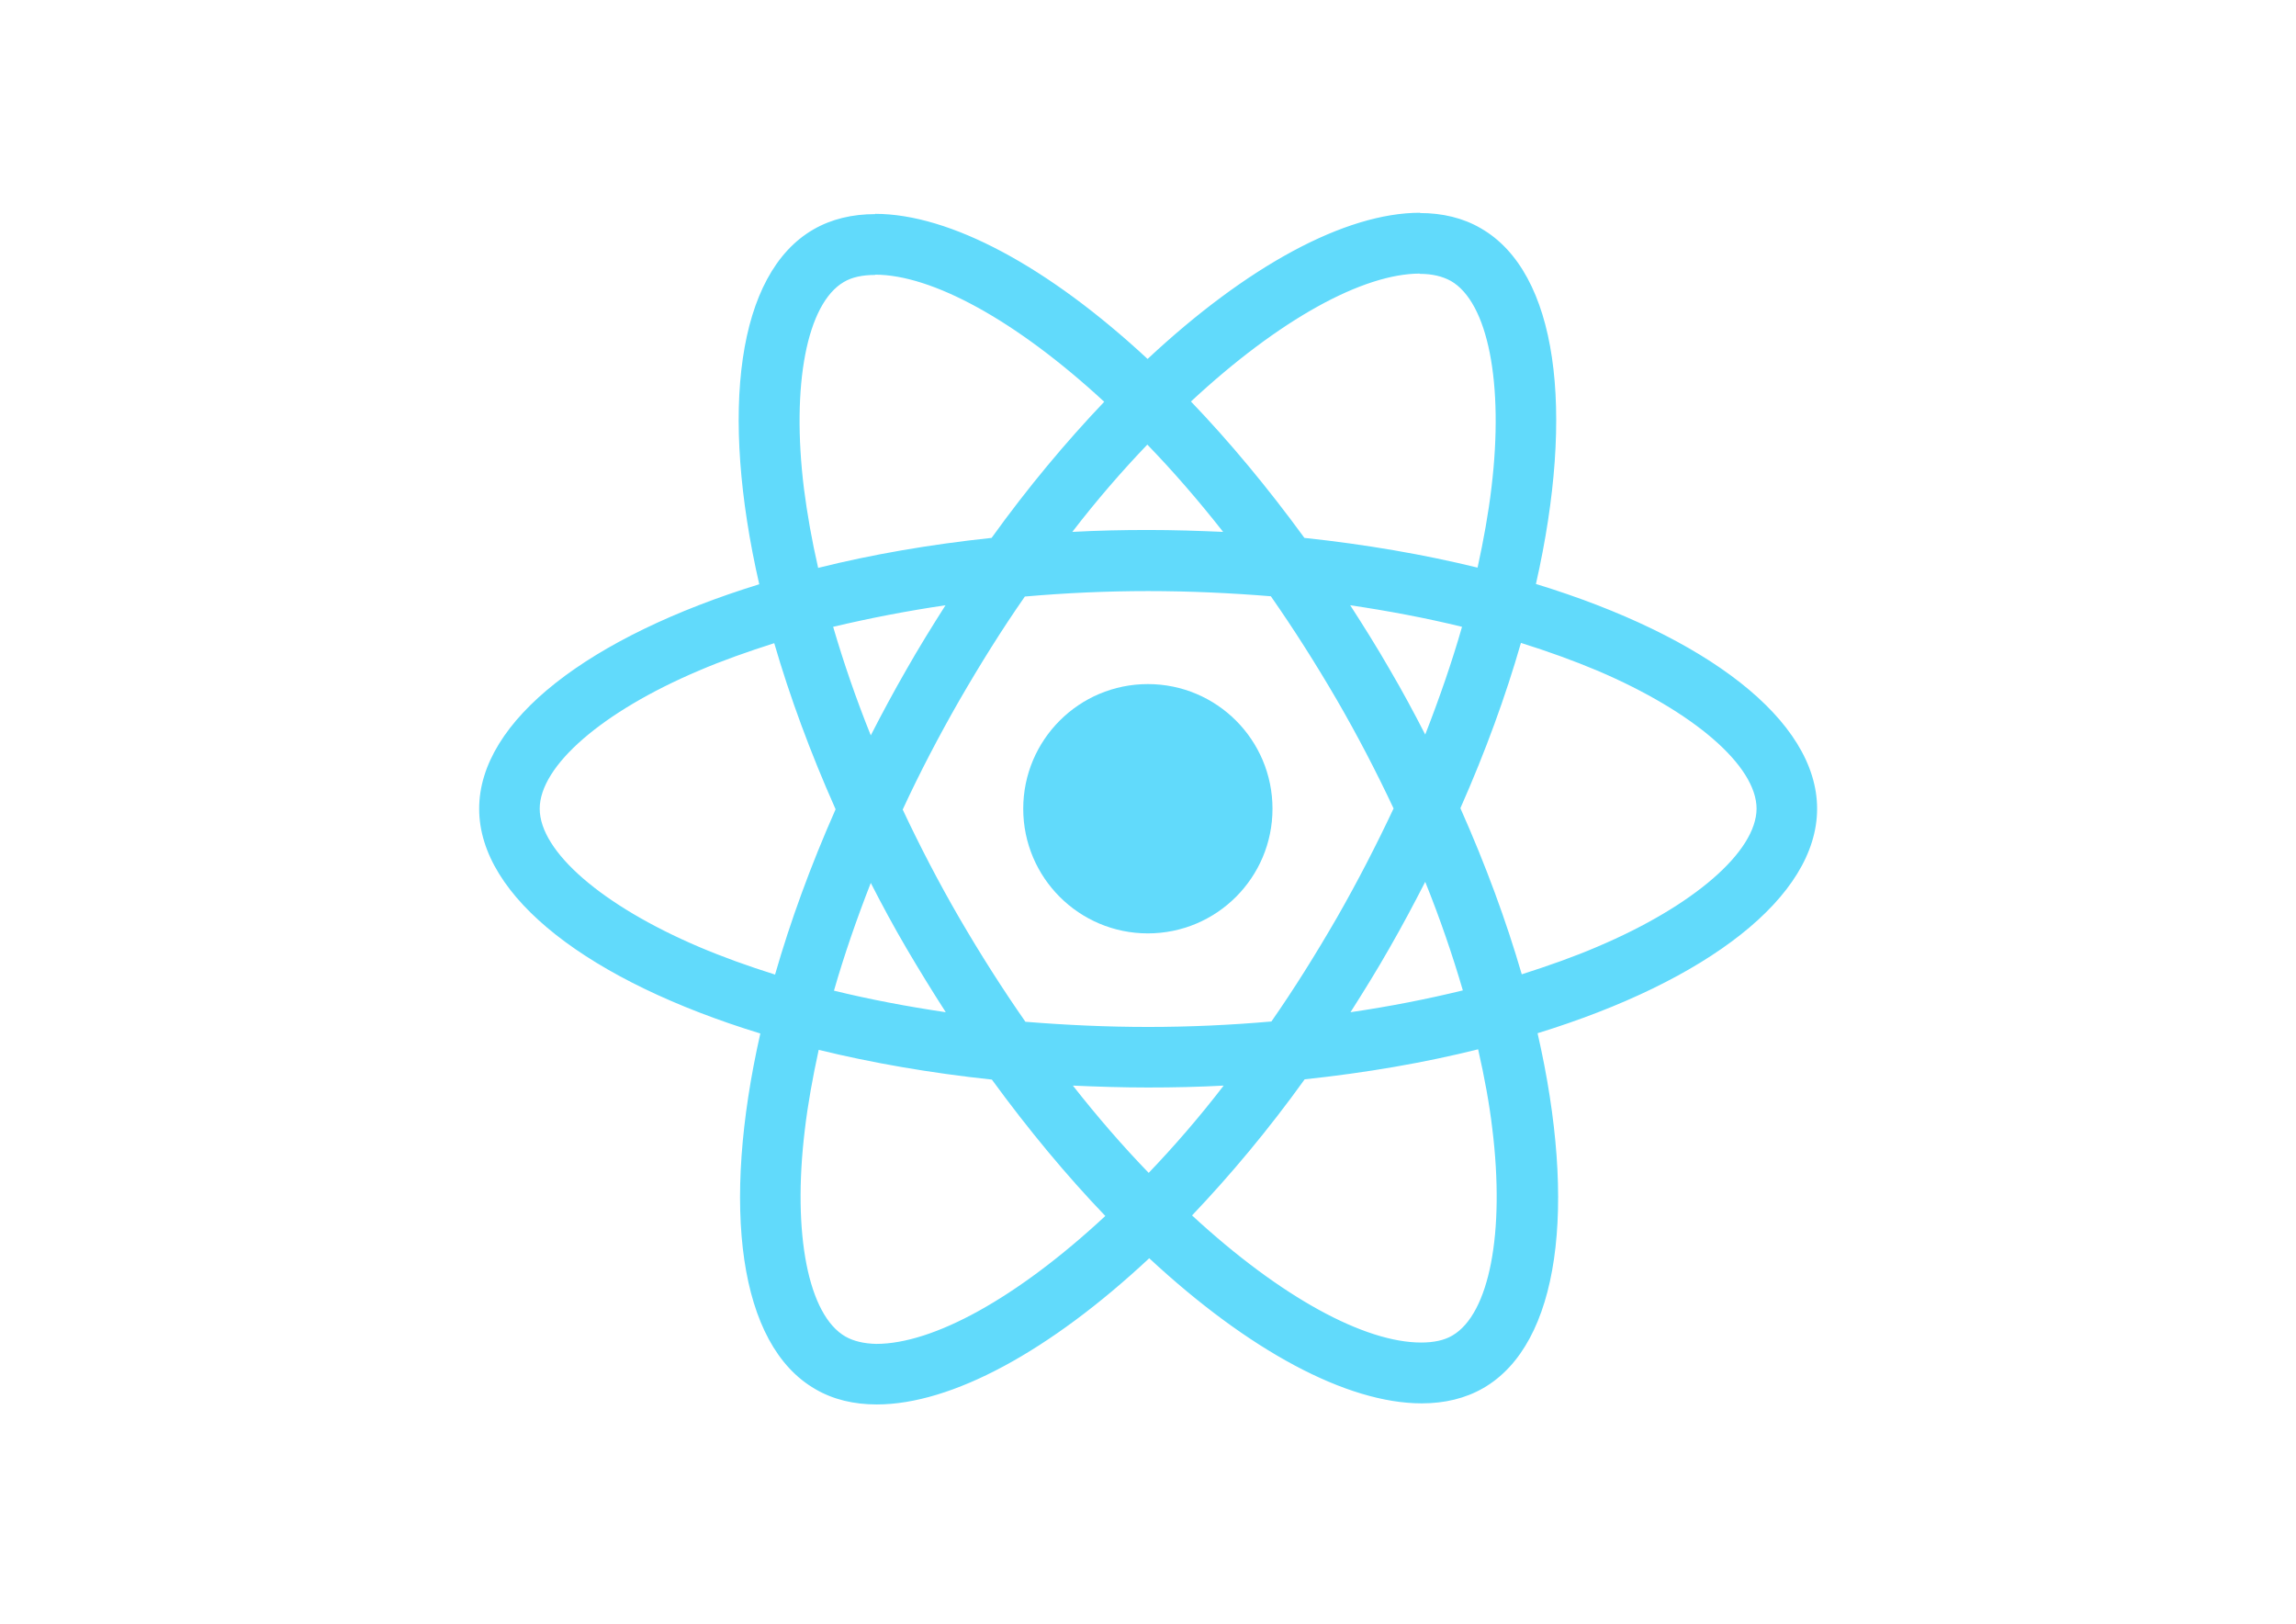
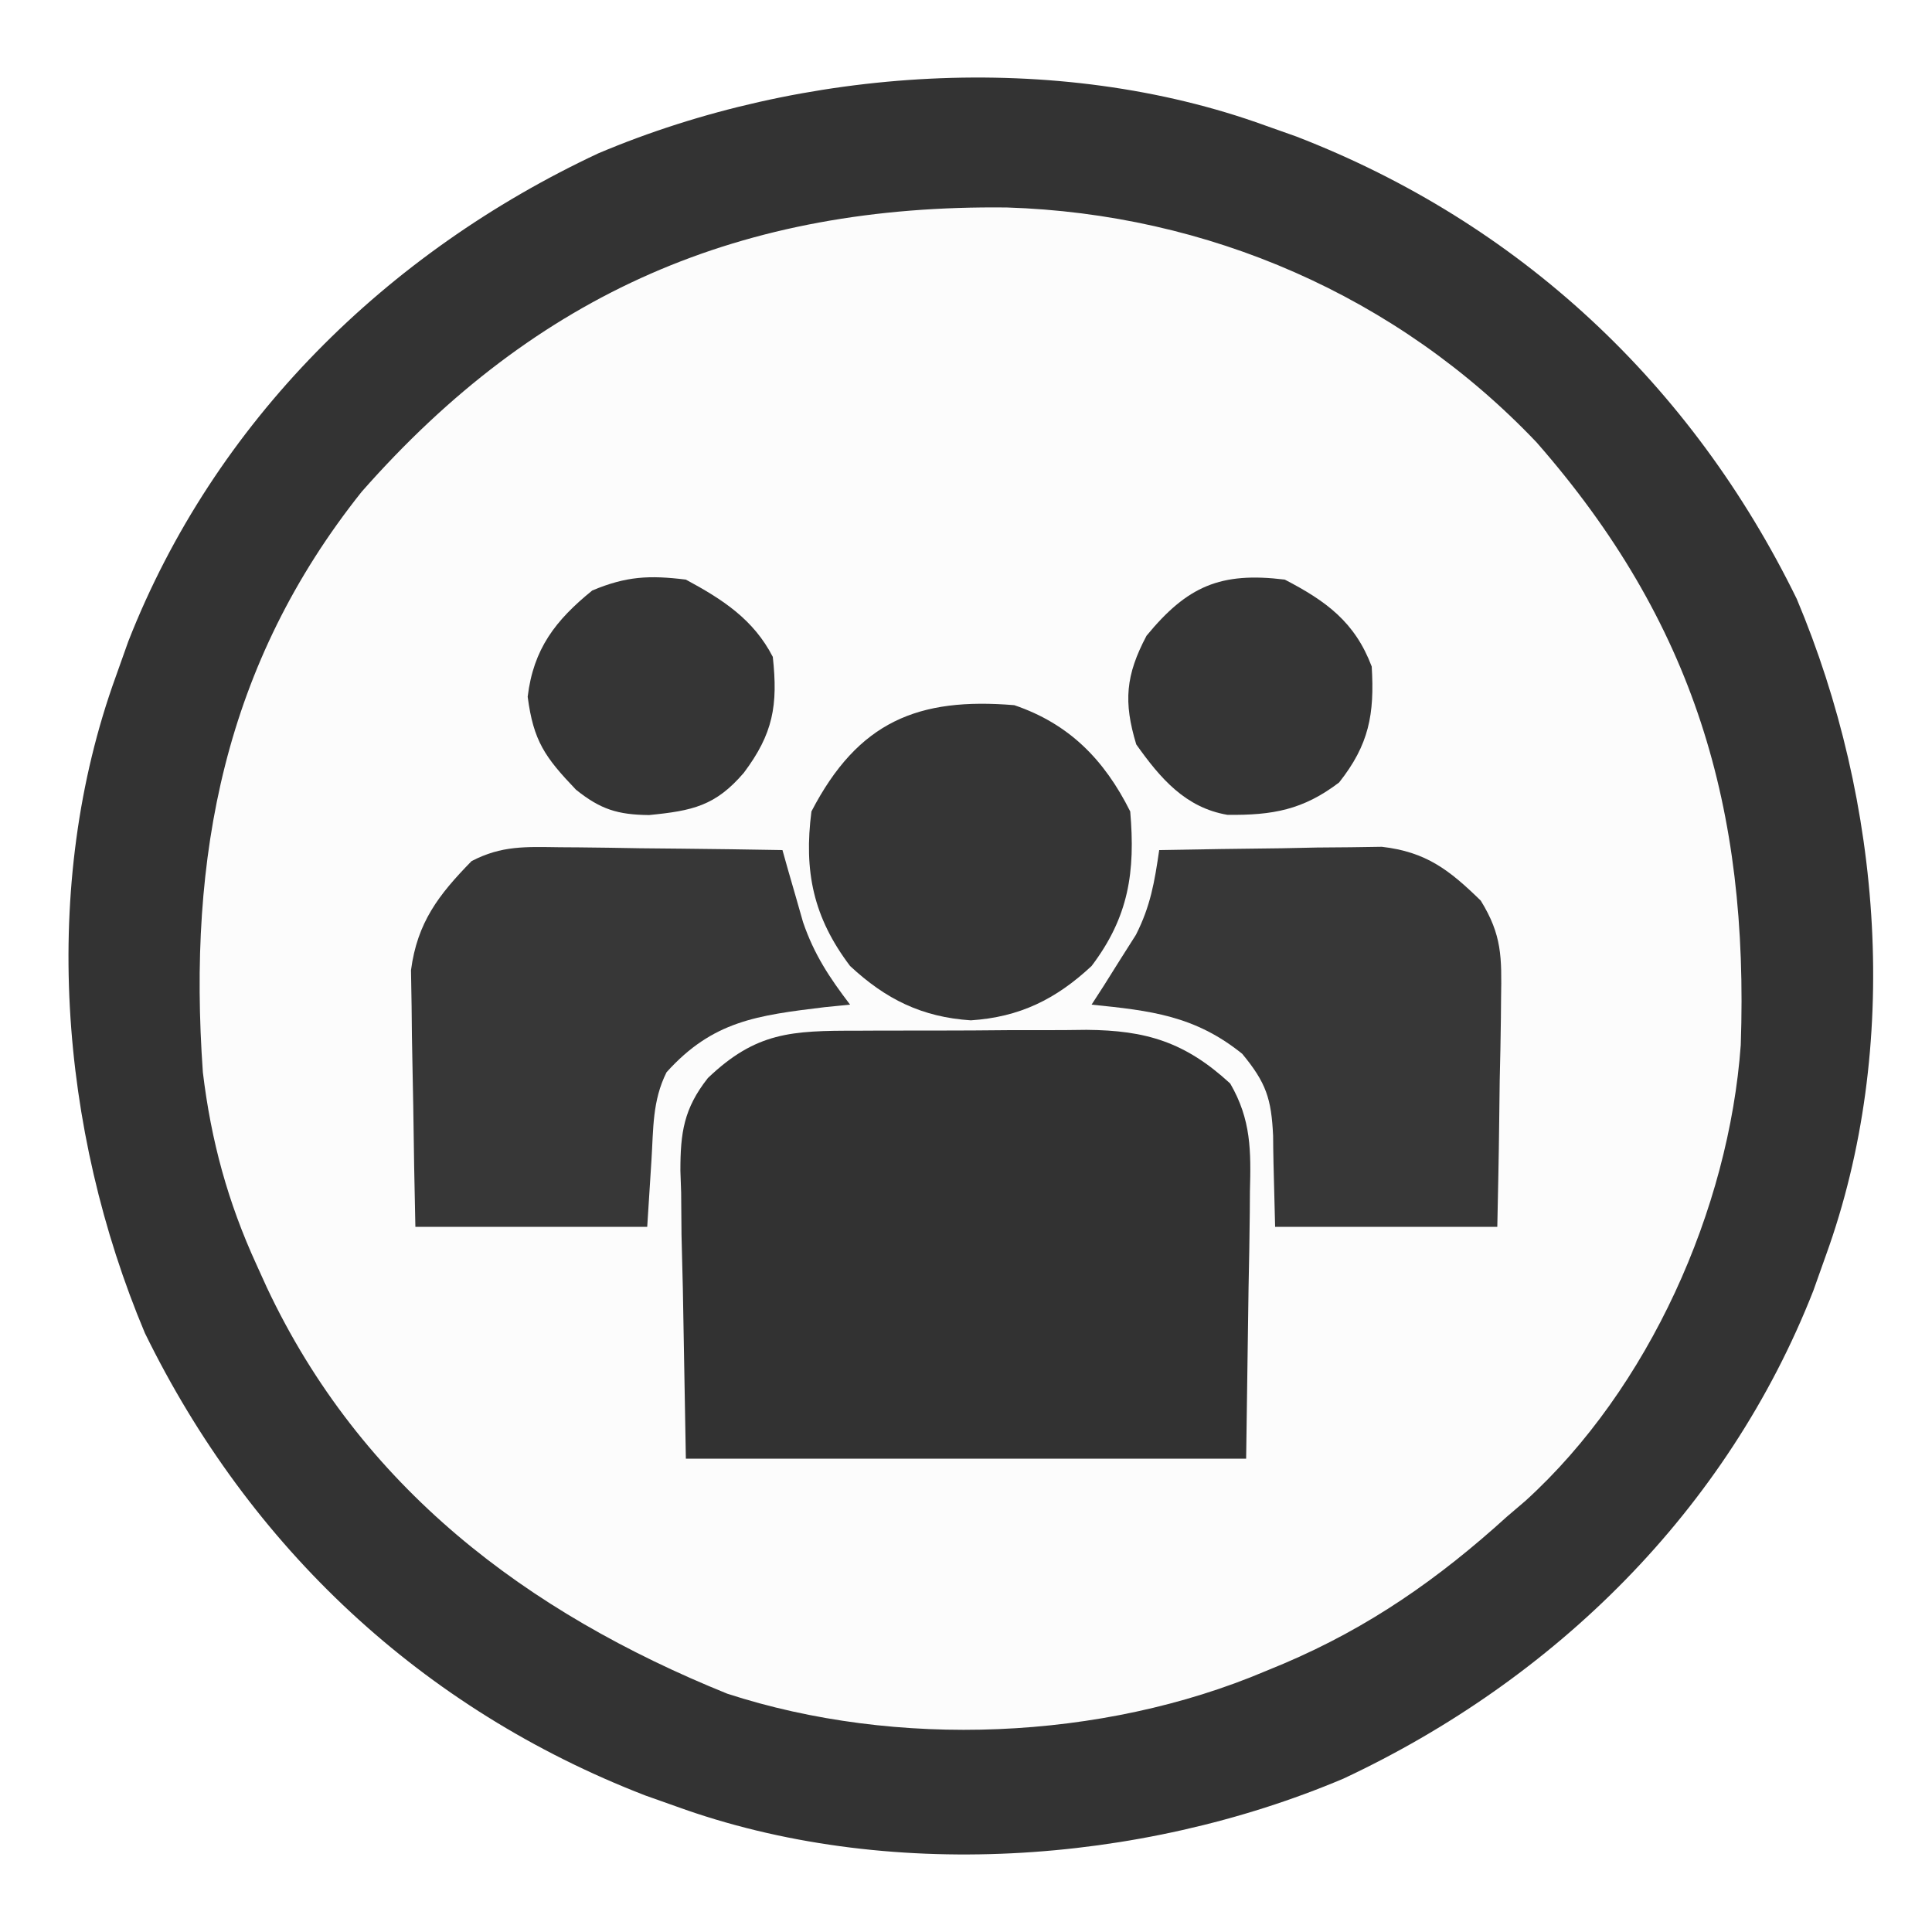
- <svg xmlns="http://www.w3.org/2000/svg" viewBox="0 0 841.9 595.3">
-   <g fill="#61DAFB">
-     <path d="M666.3 296.5c0-32.5-40.7-63.3-103.1-82.4 14.4-63.6 8-114.2-20.2-130.4-6.5-3.8-14.1-5.6-22.4-5.6v22.3c4.6 0 8.3.9 11.4 2.6 13.6 7.8 19.5 37.5 14.9 75.7-1.1 9.4-2.9 19.3-5.1 29.4-19.6-4.8-41-8.5-63.5-10.9-13.5-18.5-27.5-35.3-41.6-50 32.6-30.3 63.2-46.9 84-46.9V78c-27.5 0-63.5 19.6-99.9 53.6-36.4-33.8-72.4-53.2-99.9-53.2v22.3c20.7 0 51.4 16.5 84 46.6-14 14.7-28 31.4-41.3 49.9-22.6 2.4-44 6.1-63.6 11-2.3-10-4-19.7-5.2-29-4.7-38.2 1.1-67.9 14.6-75.8 3-1.8 6.9-2.6 11.5-2.6V78.5c-8.4 0-16 1.8-22.6 5.6-28.1 16.2-34.4 66.7-19.9 130.1-62.2 19.2-102.7 49.9-102.7 82.3 0 32.5 40.7 63.3 103.1 82.4-14.4 63.6-8 114.2 20.2 130.4 6.5 3.8 14.1 5.6 22.5 5.6 27.5 0 63.5-19.6 99.9-53.6 36.4 33.8 72.4 53.2 99.9 53.2 8.4 0 16-1.8 22.6-5.6 28.1-16.2 34.4-66.7 19.9-130.1 62-19.1 102.5-49.9 102.5-82.3zm-130.2-66.7c-3.7 12.9-8.3 26.2-13.5 39.5-4.1-8-8.4-16-13.1-24-4.6-8-9.5-15.8-14.4-23.4 14.2 2.1 27.9 4.7 41 7.9zm-45.8 106.5c-7.8 13.5-15.8 26.3-24.1 38.2-14.9 1.3-30 2-45.2 2-15.1 0-30.2-.7-45-1.9-8.3-11.9-16.4-24.6-24.2-38-7.6-13.1-14.5-26.4-20.8-39.8 6.2-13.4 13.2-26.8 20.7-39.9 7.8-13.5 15.8-26.3 24.1-38.2 14.9-1.3 30-2 45.2-2 15.1 0 30.2.7 45 1.9 8.3 11.9 16.4 24.6 24.2 38 7.6 13.1 14.5 26.4 20.8 39.8-6.3 13.4-13.2 26.8-20.7 39.9zm32.3-13c5.4 13.4 10 26.8 13.8 39.8-13.1 3.2-26.9 5.9-41.2 8 4.9-7.7 9.8-15.6 14.4-23.7 4.6-8 8.9-16.1 13-24.1zM421.2 430c-9.3-9.6-18.6-20.3-27.8-32 9 .4 18.2.7 27.5.7 9.4 0 18.7-.2 27.8-.7-9 11.7-18.3 22.4-27.5 32zm-74.4-58.9c-14.2-2.1-27.9-4.7-41-7.9 3.7-12.9 8.3-26.2 13.5-39.5 4.1 8 8.4 16 13.1 24 4.7 8 9.5 15.8 14.4 23.4zM420.7 163c9.3 9.6 18.6 20.3 27.8 32-9-.4-18.2-.7-27.5-.7-9.4 0-18.7.2-27.8.7 9-11.7 18.3-22.4 27.5-32zm-74 58.9c-4.9 7.7-9.8 15.6-14.4 23.7-4.6 8-8.9 16-13 24-5.4-13.4-10-26.8-13.8-39.8 13.1-3.1 26.9-5.8 41.2-7.9zm-90.5 125.2c-35.4-15.1-58.3-34.9-58.3-50.6 0-15.7 22.9-35.6 58.3-50.6 8.6-3.7 18-7 27.7-10.1 5.7 19.6 13.2 40 22.5 60.9-9.2 20.8-16.6 41.1-22.2 60.6-9.9-3.1-19.3-6.5-28-10.2zM310 490c-13.6-7.8-19.5-37.5-14.9-75.7 1.1-9.4 2.9-19.3 5.1-29.4 19.6 4.8 41 8.5 63.5 10.9 13.5 18.5 27.5 35.3 41.6 50-32.6 30.3-63.2 46.9-84 46.9-4.5-.1-8.3-1-11.3-2.7zm237.2-76.2c4.7 38.2-1.1 67.9-14.6 75.8-3 1.8-6.9 2.6-11.5 2.6-20.7 0-51.4-16.5-84-46.6 14-14.7 28-31.4 41.3-49.9 22.6-2.4 44-6.1 63.6-11 2.3 10.1 4.1 19.8 5.2 29.1zm38.5-66.7c-8.6 3.7-18 7-27.7 10.1-5.7-19.6-13.2-40-22.5-60.9 9.2-20.8 16.6-41.1 22.2-60.6 9.9 3.1 19.3 6.5 28.1 10.2 35.4 15.1 58.3 34.9 58.3 50.6-.1 15.7-23 35.6-58.4 50.6zM320.8 78.4z" />
-     <circle cx="420.9" cy="296.5" r="45.7" />
-     <path d="M520.5 78.1z" />
-   </g>
+ <svg xmlns="http://www.w3.org/2000/svg" version="1.1" width="200" height="200">
+   <path d="M0 0 C1.056 0.374 2.111 0.748 3.199 1.133 C26.302 10.066 44.147 26.81 55 49 C63.852 70.037 65.868 95.308 58 117 C57.576 118.192 57.152 119.385 56.715 120.613 C47.801 143.333 29.985 160.86 8.062 171.127 C-13.023 180.05 -39.379 181.848 -61 174 C-62.056 173.626 -63.111 173.252 -64.199 172.867 C-87.302 163.934 -105.147 147.19 -116 125 C-124.852 103.963 -126.868 78.692 -119 57 C-118.576 55.808 -118.152 54.615 -117.715 53.387 C-108.801 30.667 -90.985 13.14 -69.062 2.873 C-47.977 -6.05 -21.621 -7.848 0 0 Z " fill="#FCFCFC" transform="translate(131,13)" />
+   <path d="M0 0 C1.056 0.374 2.111 0.748 3.199 1.133 C26.302 10.066 44.147 26.81 55 49 C63.852 70.037 65.868 95.308 58 117 C57.576 118.192 57.152 119.385 56.715 120.613 C47.801 143.333 29.985 160.86 8.062 171.127 C-13.023 180.05 -39.379 181.848 -61 174 C-62.056 173.626 -63.111 173.252 -64.199 172.867 C-87.302 163.934 -105.147 147.19 -116 125 C-124.852 103.963 -126.868 78.692 -119 57 C-118.576 55.808 -118.152 54.615 -117.715 53.387 C-108.801 30.667 -90.985 13.14 -69.062 2.873 C-47.977 -6.05 -21.621 -7.848 0 0 Z M-93.559 37.906 C-107.762 55.727 -111.584 75.609 -110 98 C-109.146 105.107 -107.419 111.44 -104.438 117.938 C-104.088 118.708 -103.739 119.479 -103.379 120.273 C-93.647 140.948 -76.52 153.909 -55.719 162.328 C-38.189 168.037 -16.953 167.18 0 160 C0.621 159.743 1.243 159.486 1.883 159.221 C10.723 155.463 17.918 150.433 25 144 C25.633 143.46 26.266 142.92 26.918 142.363 C39.702 130.749 47.982 112.158 49.203 95.172 C50.049 70.685 44.386 51.425 28.07 32.797 C13.636 17.609 -6.007 9.128 -26.77 8.478 C-54.222 8.164 -75.391 17.27 -93.559 37.906 Z " fill="#333333" transform="translate(131,13)" />
+   <path d="M0 0 C1.269 -0.006 1.269 -0.006 2.563 -0.013 C4.35 -0.019 6.137 -0.019 7.924 -0.015 C10.648 -0.012 13.37 -0.035 16.094 -0.061 C17.833 -0.063 19.573 -0.064 21.312 -0.062 C22.122 -0.072 22.932 -0.081 23.766 -0.09 C29.942 -0.04 33.976 1.171 38.64 5.466 C40.818 9.209 40.794 12.458 40.68 16.664 C40.676 17.367 40.672 18.069 40.667 18.793 C40.647 21.4 40.591 24.007 40.539 26.613 C40.457 32.45 40.374 38.287 40.289 44.301 C21.149 44.301 2.009 44.301 -17.711 44.301 C-17.814 38.485 -17.917 32.668 -18.023 26.676 C-18.069 24.851 -18.114 23.026 -18.161 21.146 C-18.176 19.685 -18.189 18.223 -18.199 16.762 C-18.225 16.015 -18.25 15.269 -18.277 14.499 C-18.28 10.545 -17.92 8.052 -15.43 4.897 C-10.439 0.132 -6.781 -0.008 0 0 Z " fill="#323232" transform="translate(88.71094,106.6992)" />
+   <path d="M0 0 C0.99 0.006 0.99 0.006 2.001 0.013 C4.1 0.03 6.198 0.067 8.297 0.105 C9.724 0.121 11.151 0.134 12.578 0.146 C16.068 0.179 19.557 0.231 23.047 0.293 C23.334 1.313 23.334 1.313 23.626 2.353 C23.885 3.248 24.144 4.144 24.41 5.066 C24.79 6.396 24.79 6.396 25.177 7.751 C26.323 11.1 27.909 13.491 30.047 16.293 C29.178 16.379 28.309 16.466 27.414 16.555 C20.432 17.406 15.834 17.973 11.047 23.293 C9.566 26.255 9.694 29.128 9.484 32.418 C9.268 35.821 9.268 35.821 9.047 39.293 C1.127 39.293 -6.793 39.293 -14.953 39.293 C-15.045 35.129 -15.125 30.969 -15.173 26.805 C-15.193 25.391 -15.22 23.977 -15.255 22.563 C-15.304 20.522 -15.326 18.483 -15.344 16.441 C-15.365 15.216 -15.386 13.991 -15.407 12.728 C-14.754 7.79 -12.563 4.939 -9.138 1.436 C-6.022 -0.194 -3.501 -0.045 0 0 Z " fill="#373737" transform="translate(57.95312,87.70703)" />
+   <path d="M0 0 C4.229 -0.087 8.458 -0.14 12.688 -0.188 C13.886 -0.213 15.084 -0.238 16.318 -0.264 C17.475 -0.273 18.632 -0.283 19.824 -0.293 C20.887 -0.309 21.95 -0.324 23.046 -0.341 C27.634 0.188 30.034 2.057 33.288 5.233 C35.492 8.796 35.459 11.1 35.391 15.27 C35.385 15.951 35.379 16.632 35.373 17.333 C35.351 19.494 35.301 21.652 35.25 23.812 C35.23 25.283 35.212 26.754 35.195 28.225 C35.155 31.818 35.076 35.407 35 39 C27.41 39 19.82 39 12 39 C11.812 31.812 11.812 31.812 11.792 29.577 C11.611 25.726 11.069 24.083 8.594 21.09 C3.683 17.133 -0.891 16.621 -7 16 C-6.578 15.348 -6.157 14.695 -5.723 14.023 C-4.901 12.712 -4.901 12.712 -4.062 11.375 C-3.517 10.516 -2.972 9.658 -2.41 8.773 C-0.896 5.795 -0.479 3.285 0 0 Z " fill="#373737" transform="translate(120,88)" />
+   <path d="M0 0 C5.675 1.927 9.321 5.641 12 11 C12.539 17.253 11.856 21.906 8 27 C4.309 30.441 0.557 32.293 -4.5 32.625 C-9.557 32.293 -13.309 30.441 -17 27 C-20.81 21.966 -21.799 17.191 -21 11 C-16.154 1.667 -9.935 -0.827 0 0 Z " fill="#353535" transform="translate(105,73)" />
+   <path d="M0 0 C3.793 2.042 7.003 4.118 9 8 C9.548 13.025 9.035 15.954 6 20 C3.069 23.419 0.708 23.93 -3.812 24.375 C-7.065 24.339 -8.832 23.787 -11.375 21.75 C-14.593 18.379 -15.777 16.708 -16.375 12.125 C-15.781 7.179 -13.507 4.222 -9.688 1.125 C-6.161 -0.351 -3.796 -0.466 0 0 Z " fill="#353535" transform="translate(71,60)" />
+   <path d="M0 0 C4.306 2.236 7.264 4.405 9 9 C9.297 13.938 8.726 17.083 5.625 21 C1.895 23.842 -1.26 24.403 -5.934 24.352 C-10.284 23.611 -12.882 20.576 -15.375 17.062 C-16.71 12.658 -16.474 9.895 -14.312 5.812 C-10.097 0.686 -6.667 -0.819 0 0 Z " fill="#353535" transform="translate(133,60)" />
</svg>
